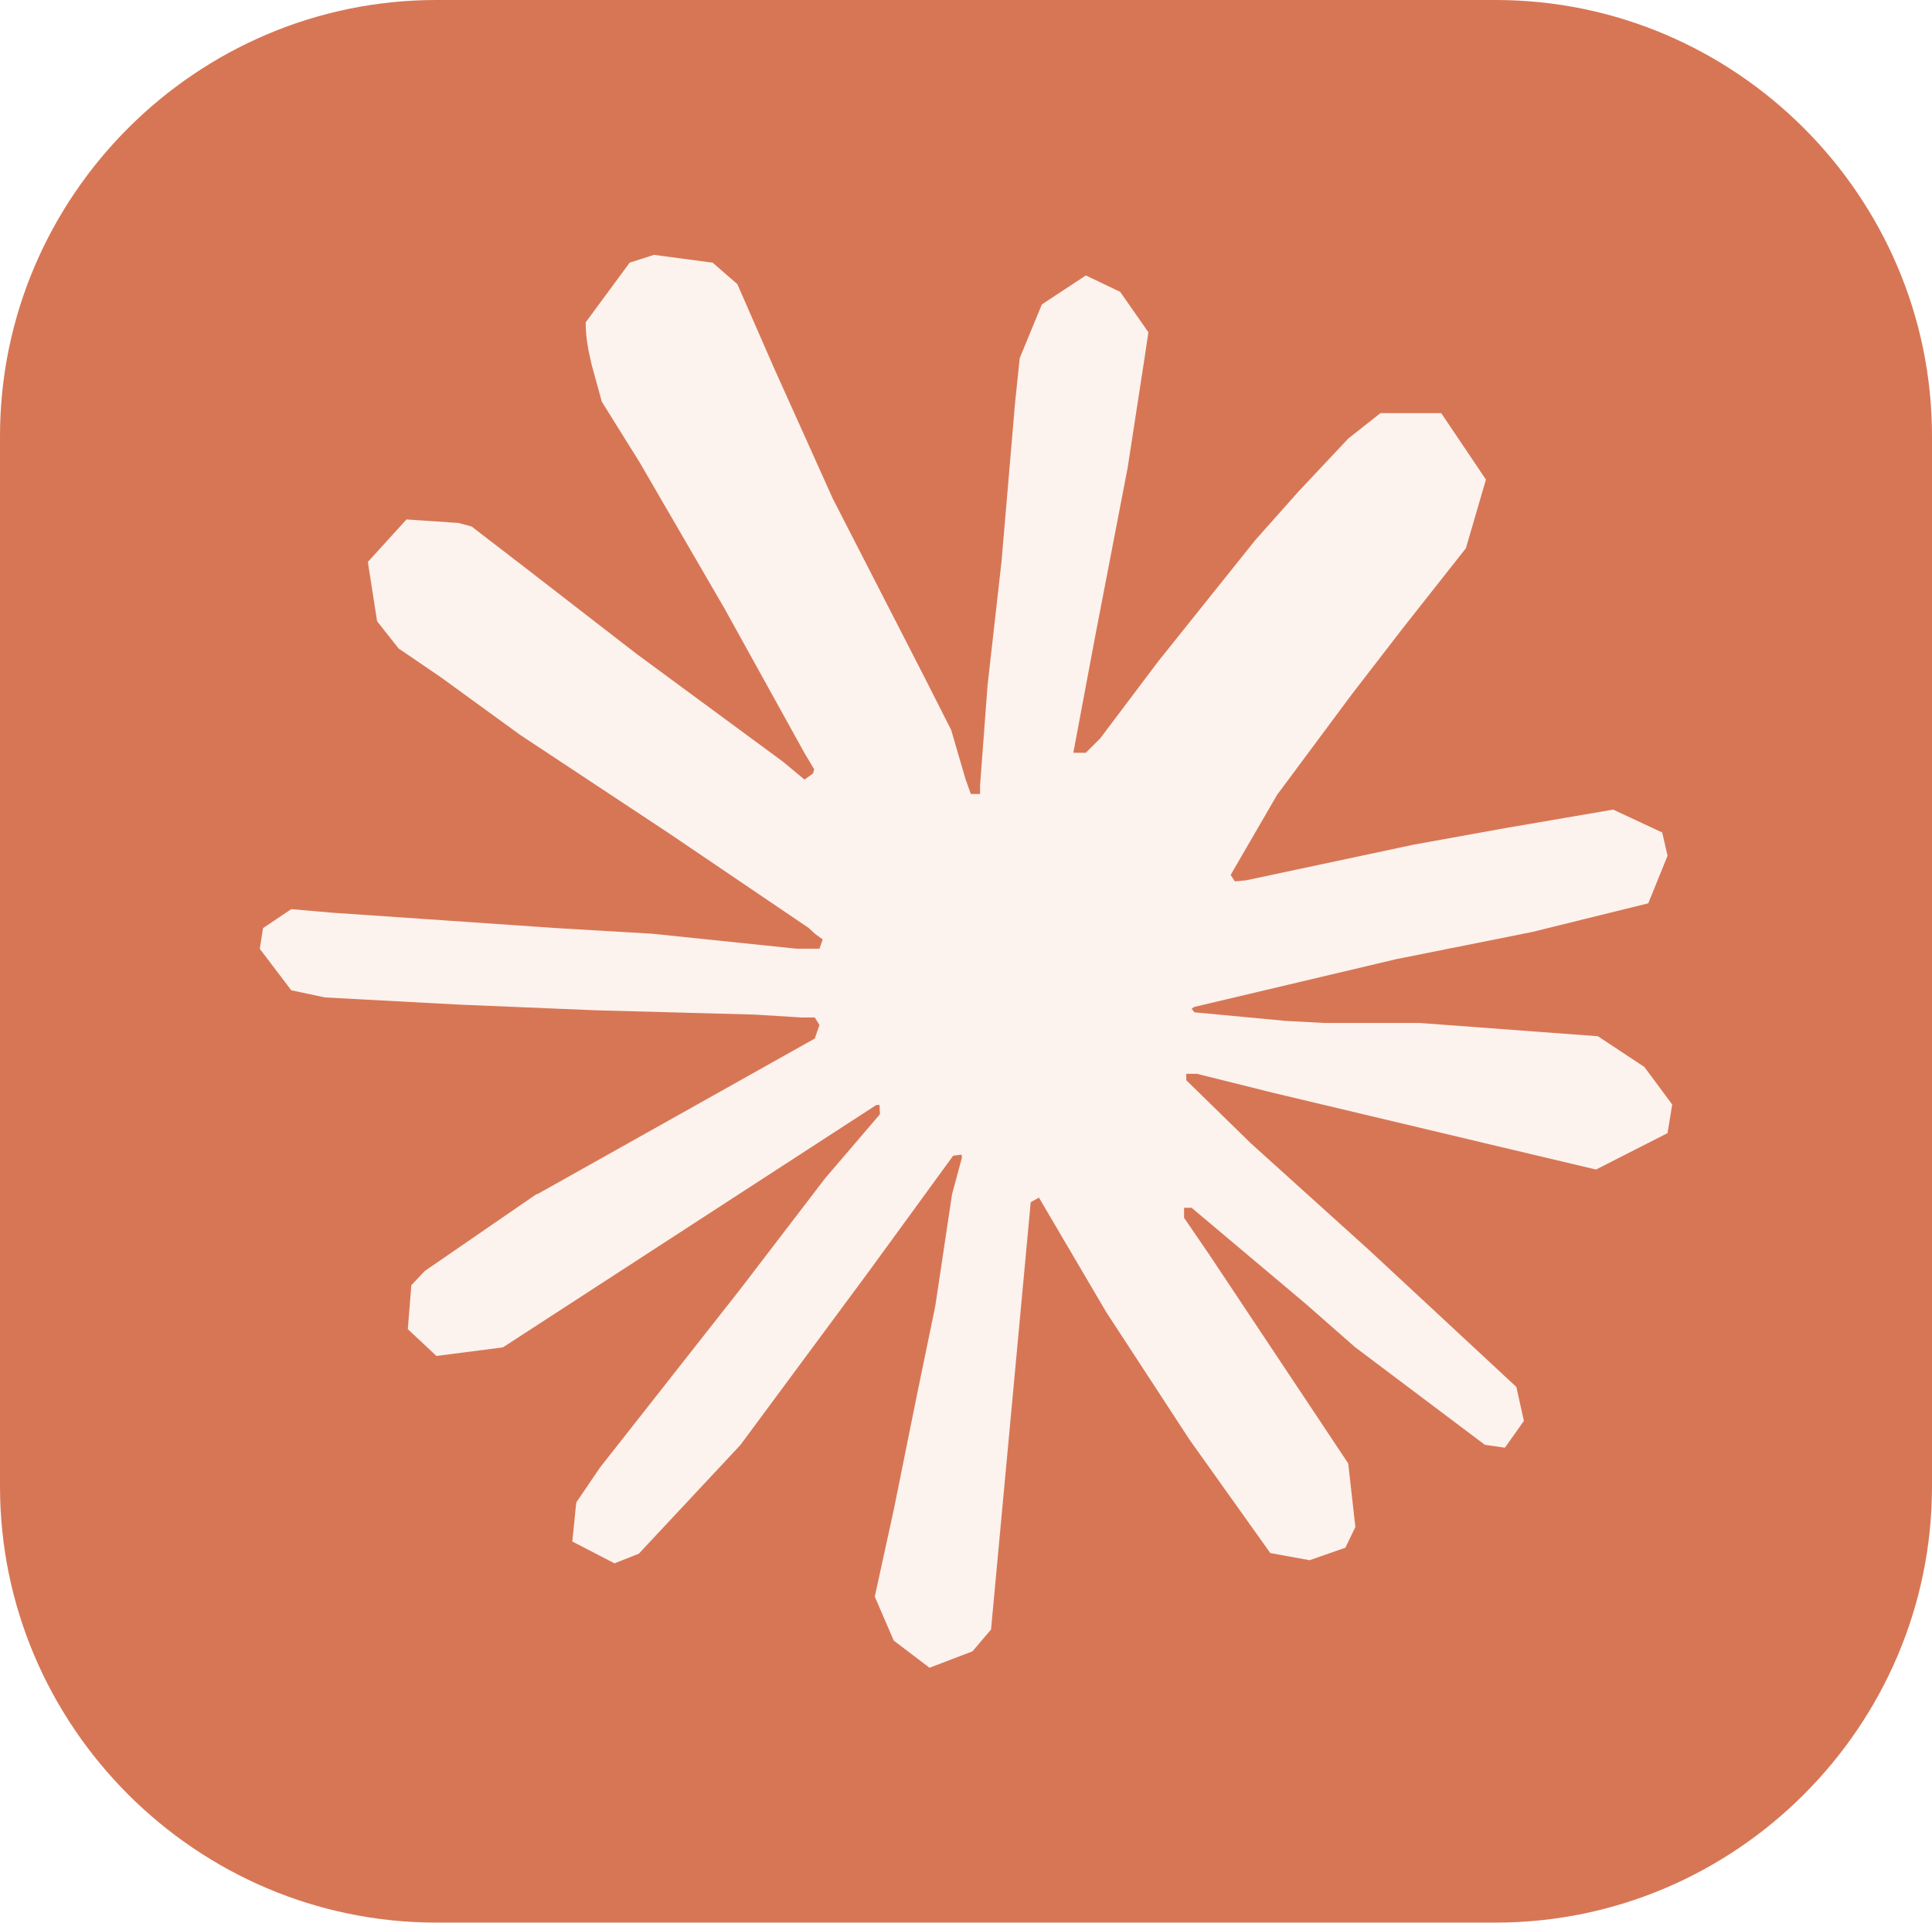
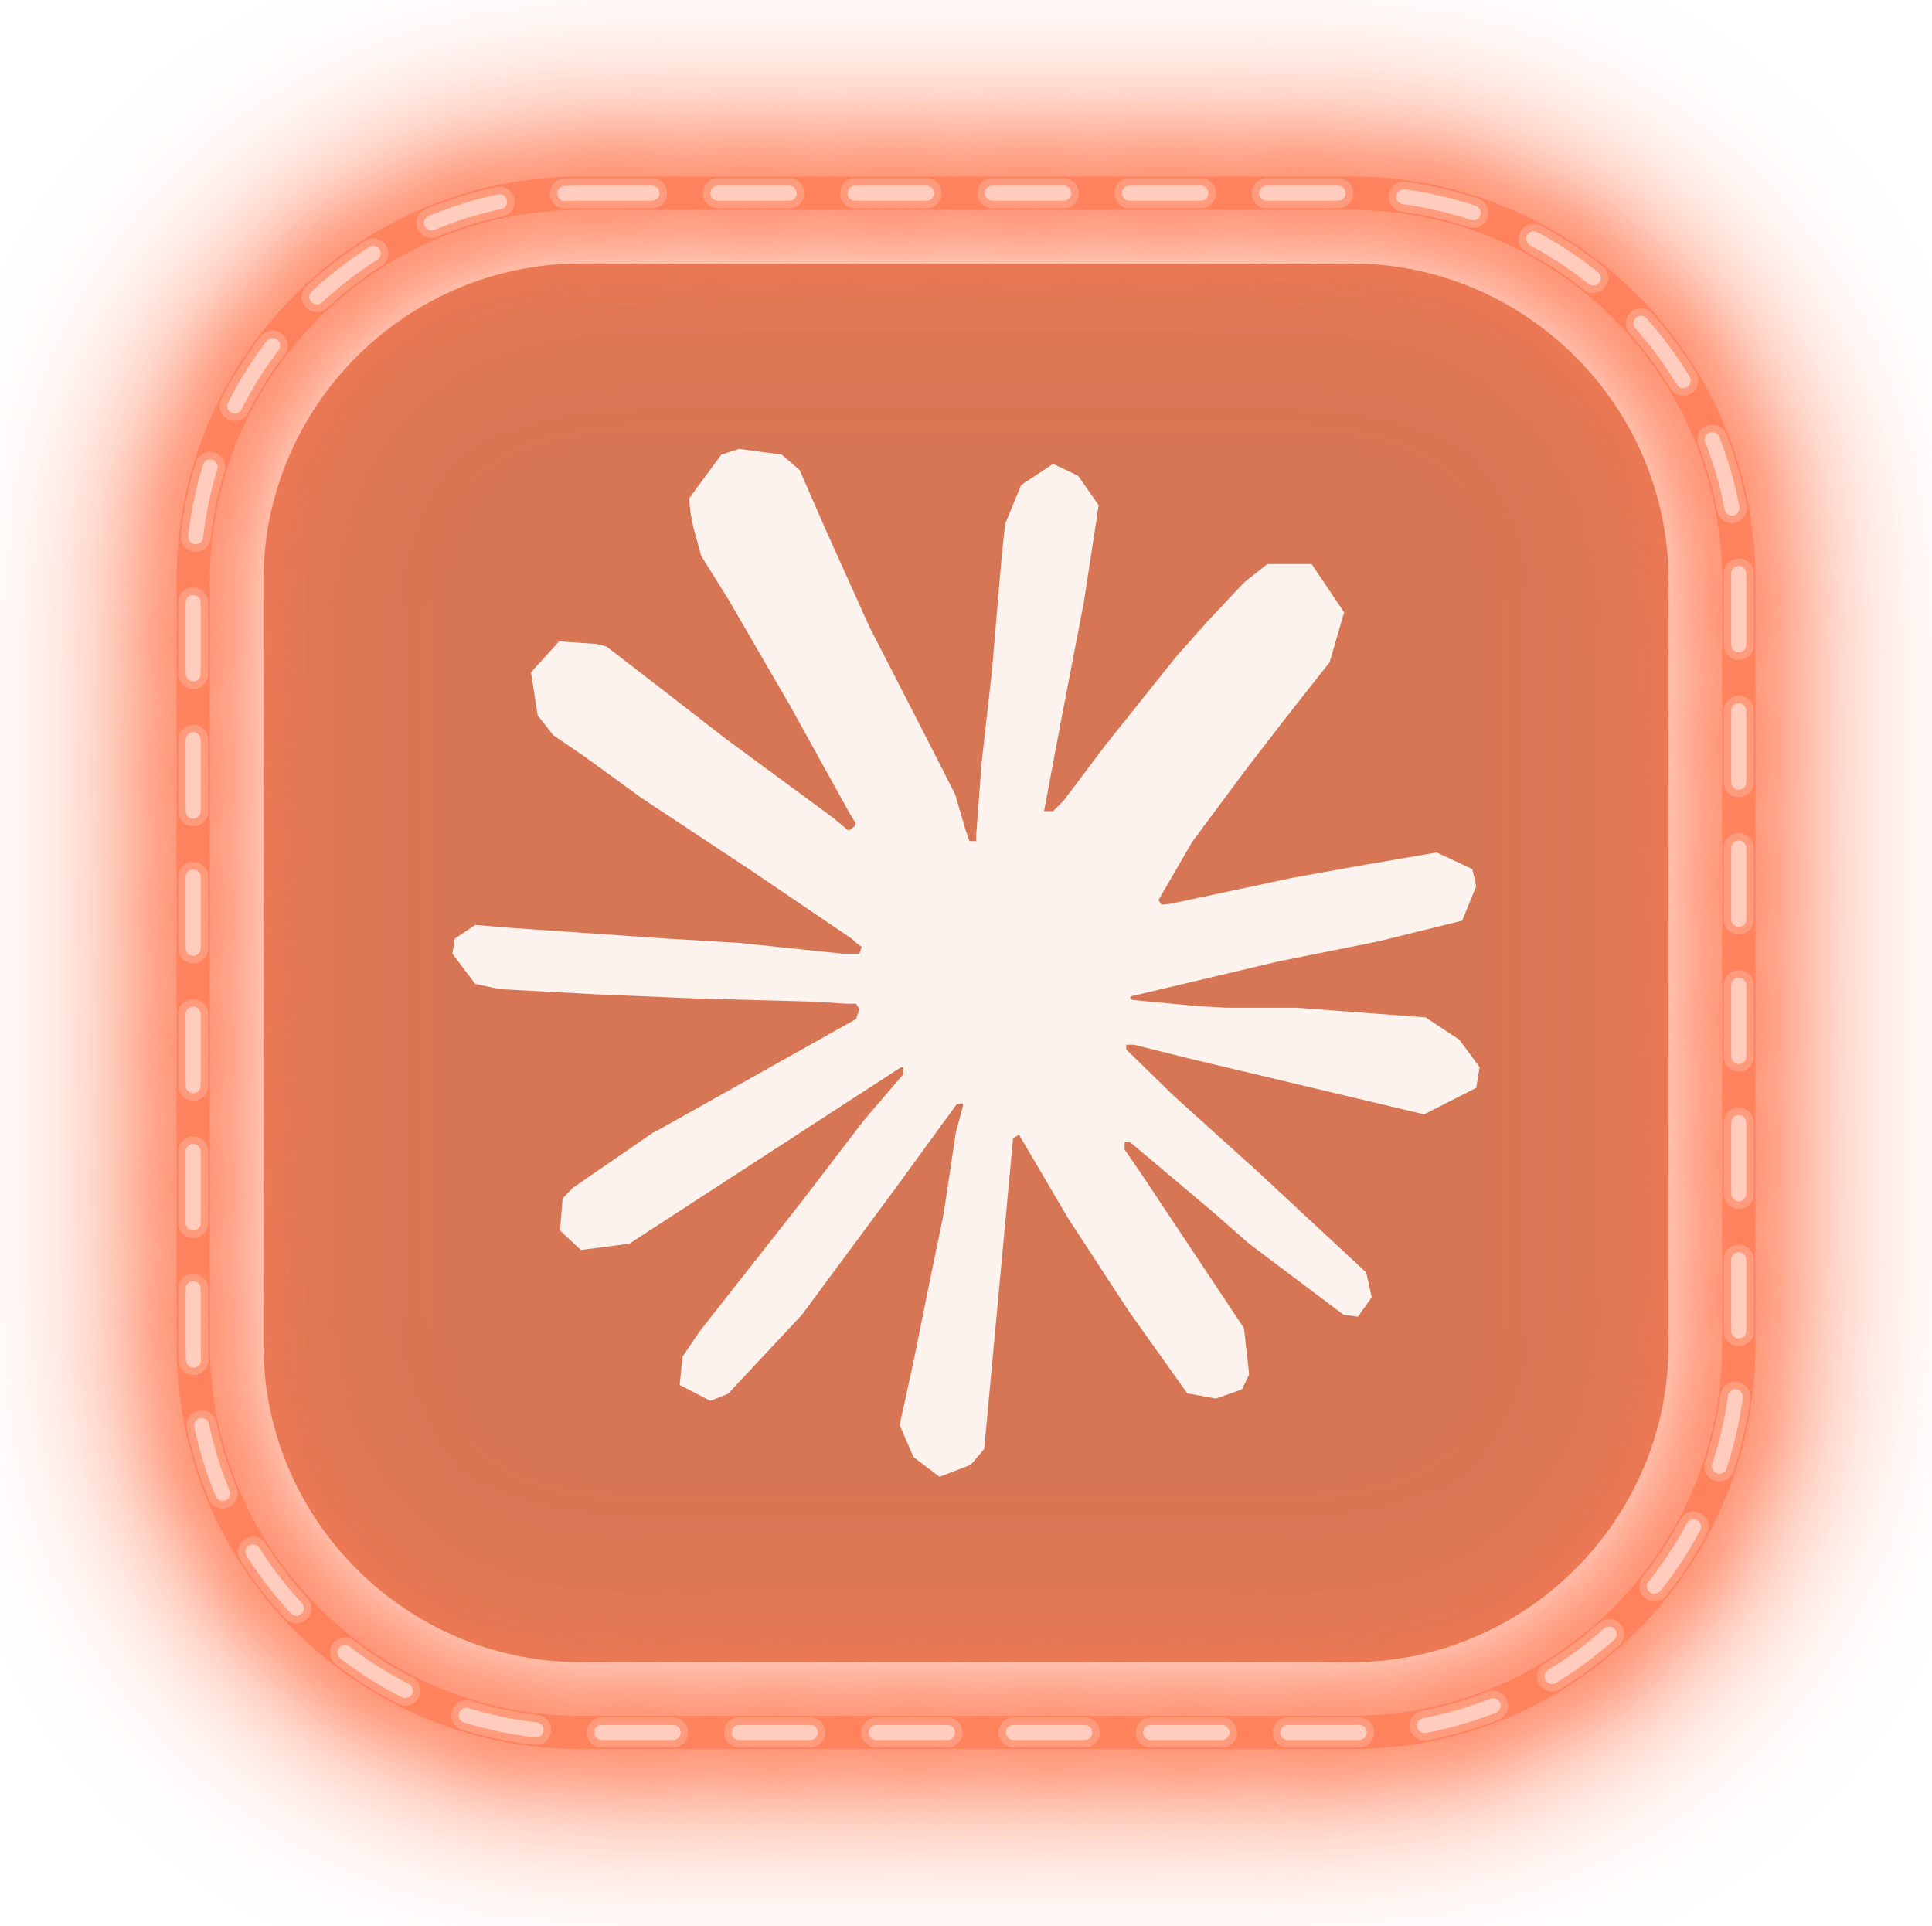
- <svg xmlns="http://www.w3.org/2000/svg" shape-rendering="geometricPrecision" text-rendering="geometricPrecision" image-rendering="optimizeQuality" fill-rule="evenodd" clip-rule="evenodd" viewBox="0 0 512 509.64">
+ <svg xmlns="http://www.w3.org/2000/svg" shape-rendering="geometricPrecision" text-rendering="geometricPrecision" image-rendering="optimizeQuality" fill-rule="evenodd" clip-rule="evenodd" viewBox="-96.0 -96.0 704.0 701.64">
  <path fill="#D77655" d="M115.612 0h280.775C459.974 0 512 52.026 512 115.612v278.415c0 63.587-52.026 115.612-115.613 115.612H115.612C52.026 509.639 0 457.614 0 394.027V115.612C0 52.026 52.026 0 115.612 0z" />
  <path fill="#FCF2EE" fill-rule="nonzero" d="M142.27 316.619l73.655-41.326 1.238-3.589-1.238-1.996-3.589-.001-12.31-.759-42.084-1.138-36.498-1.516-35.361-1.896-8.897-1.895-8.34-10.995.859-5.484 7.482-5.03 10.717.935 23.683 1.617 35.537 2.452 25.782 1.517 38.193 3.968h6.064l.86-2.451-2.073-1.517-1.618-1.517-36.776-24.922-39.81-26.338-20.852-15.166-11.273-7.683-5.687-7.204-2.451-15.721 10.237-11.273 13.75.935 3.513.936 13.928 10.716 29.749 23.027 38.848 28.612 5.687 4.727 2.275-1.617.278-1.138-2.553-4.271-21.13-38.193-22.546-38.848-10.035-16.101-2.654-9.655c-.935-3.968-1.617-7.304-1.617-11.374l11.652-15.823 6.445-2.073 15.545 2.073 6.547 5.687 9.655 22.092 15.646 34.78 24.265 47.291 7.103 14.028 3.791 12.992 1.416 3.968 2.449-.001v-2.275l1.997-26.641 3.69-32.707 3.589-42.084 1.239-11.854 5.863-14.206 11.652-7.683 9.099 4.348 7.482 10.716-1.036 6.926-4.449 28.915-8.72 45.294-5.687 30.331h3.313l3.792-3.791 15.342-20.372 25.782-32.227 11.374-12.789 13.27-14.129 8.517-6.724 16.1-.001 11.854 17.617-5.307 18.199-16.581 21.029-13.75 17.819-19.716 26.54-12.309 21.231 1.138 1.694 2.932-.278 44.536-9.479 24.062-4.347 28.714-4.928 12.992 6.066 1.416 6.167-5.106 12.613-30.71 7.583-36.018 7.204-53.636 12.689-.657.48.758.935 24.164 2.275 10.337.556h25.301l47.114 3.514 12.309 8.139 7.381 9.959-1.238 7.583-18.957 9.655-25.579-6.066-59.702-14.205-20.474-5.106-2.83-.001v1.694l17.061 16.682 31.266 28.233 39.152 36.397 1.997 8.999-5.03 7.102-5.307-.758-34.401-25.883-13.27-11.651-30.053-25.302-1.996-.001v2.654l6.926 10.136 36.574 54.975 1.895 16.859-2.653 5.485-9.479 3.311-10.414-1.895-21.408-30.054-22.092-33.844-17.819-30.331-2.173 1.238-10.515 113.261-4.929 5.788-11.374 4.348-9.478-7.204-5.03-11.652 5.03-23.027 6.066-30.052 4.928-23.886 4.449-29.674 2.654-9.858-.177-.657-2.173.278-22.37 30.71-34.021 45.977-26.919 28.815-6.445 2.553-11.173-5.789 1.037-10.337 6.243-9.2 37.257-47.392 22.47-29.371 14.508-16.961-.101-2.451h-.859l-98.954 64.251-17.618 2.275-7.583-7.103.936-11.652 3.589-3.791 29.749-20.474-.101.102.024.101z" />
+   <g id="neon-led" style="mix-blend-mode:normal">
+     <defs>
+       <filter id="neon-blur" filterUnits="userSpaceOnUse" x="-96.0" y="-96.0" width="704.0" height="701.64">
+         <feGaussianBlur stdDeviation="14.08" />
+       </filter>
+       <filter id="neon-blur-wide" filterUnits="userSpaceOnUse" x="-96.0" y="-96.0" width="704.0" height="701.64">
+         <feGaussianBlur stdDeviation="30.976" />
+       </filter>
+     </defs>
+     <g filter="url(#neon-blur-wide)">
+       <rect x="-25.6" y="-25.6" width="563.2" height="560.84" rx="141.2" pathLength="100" fill="none" stroke="#ff7a52" stroke-width="43.776" stroke-linecap="round" stroke-opacity="1" stroke-dasharray="26 24">
+         <animate attributeName="stroke-dashoffset" from="0" to="-100" dur="3.6s" repeatCount="indefinite" />
+       </rect>
+     </g>
+     <g filter="url(#neon-blur)">
+       <rect x="-25.6" y="-25.6" width="563.2" height="560.84" rx="141.2" pathLength="100" fill="none" stroke="#ff7a52" stroke-width="24.32" stroke-linecap="round" stroke-opacity="1" stroke-dasharray="26 24">
+         <animate attributeName="stroke-dashoffset" from="0" to="-100" dur="3.6s" repeatCount="indefinite" />
+       </rect>
+     </g>
+     <rect x="-25.6" y="-25.6" width="563.2" height="560.84" rx="141.2" pathLength="100" fill="none" stroke="#ff7a52" stroke-width="12.16" stroke-linecap="round" stroke-opacity="0.7">
+       <animate attributeName="stroke-opacity" values="0.55;0.85;0.55" dur="3.6s" repeatCount="indefinite" />
+     </rect>
+     <rect x="-25.6" y="-25.6" width="563.2" height="560.84" rx="141.2" pathLength="100" fill="none" stroke="#ff9b7d" stroke-width="10.944" stroke-linecap="round" stroke-opacity="1" stroke-dasharray="26 24">
+       <animate attributeName="stroke-dashoffset" from="0" to="-100" dur="3.6s" repeatCount="indefinite" />
+     </rect>
+     <rect x="-25.6" y="-25.6" width="563.2" height="560.84" rx="141.2" pathLength="100" fill="none" stroke="#ffccbd" stroke-width="5.472" stroke-linecap="round" stroke-opacity="1" stroke-dasharray="26 24">
+       <animate attributeName="stroke-dashoffset" from="0" to="-100" dur="3.6s" repeatCount="indefinite" />
+     </rect>
+   </g>
</svg>
